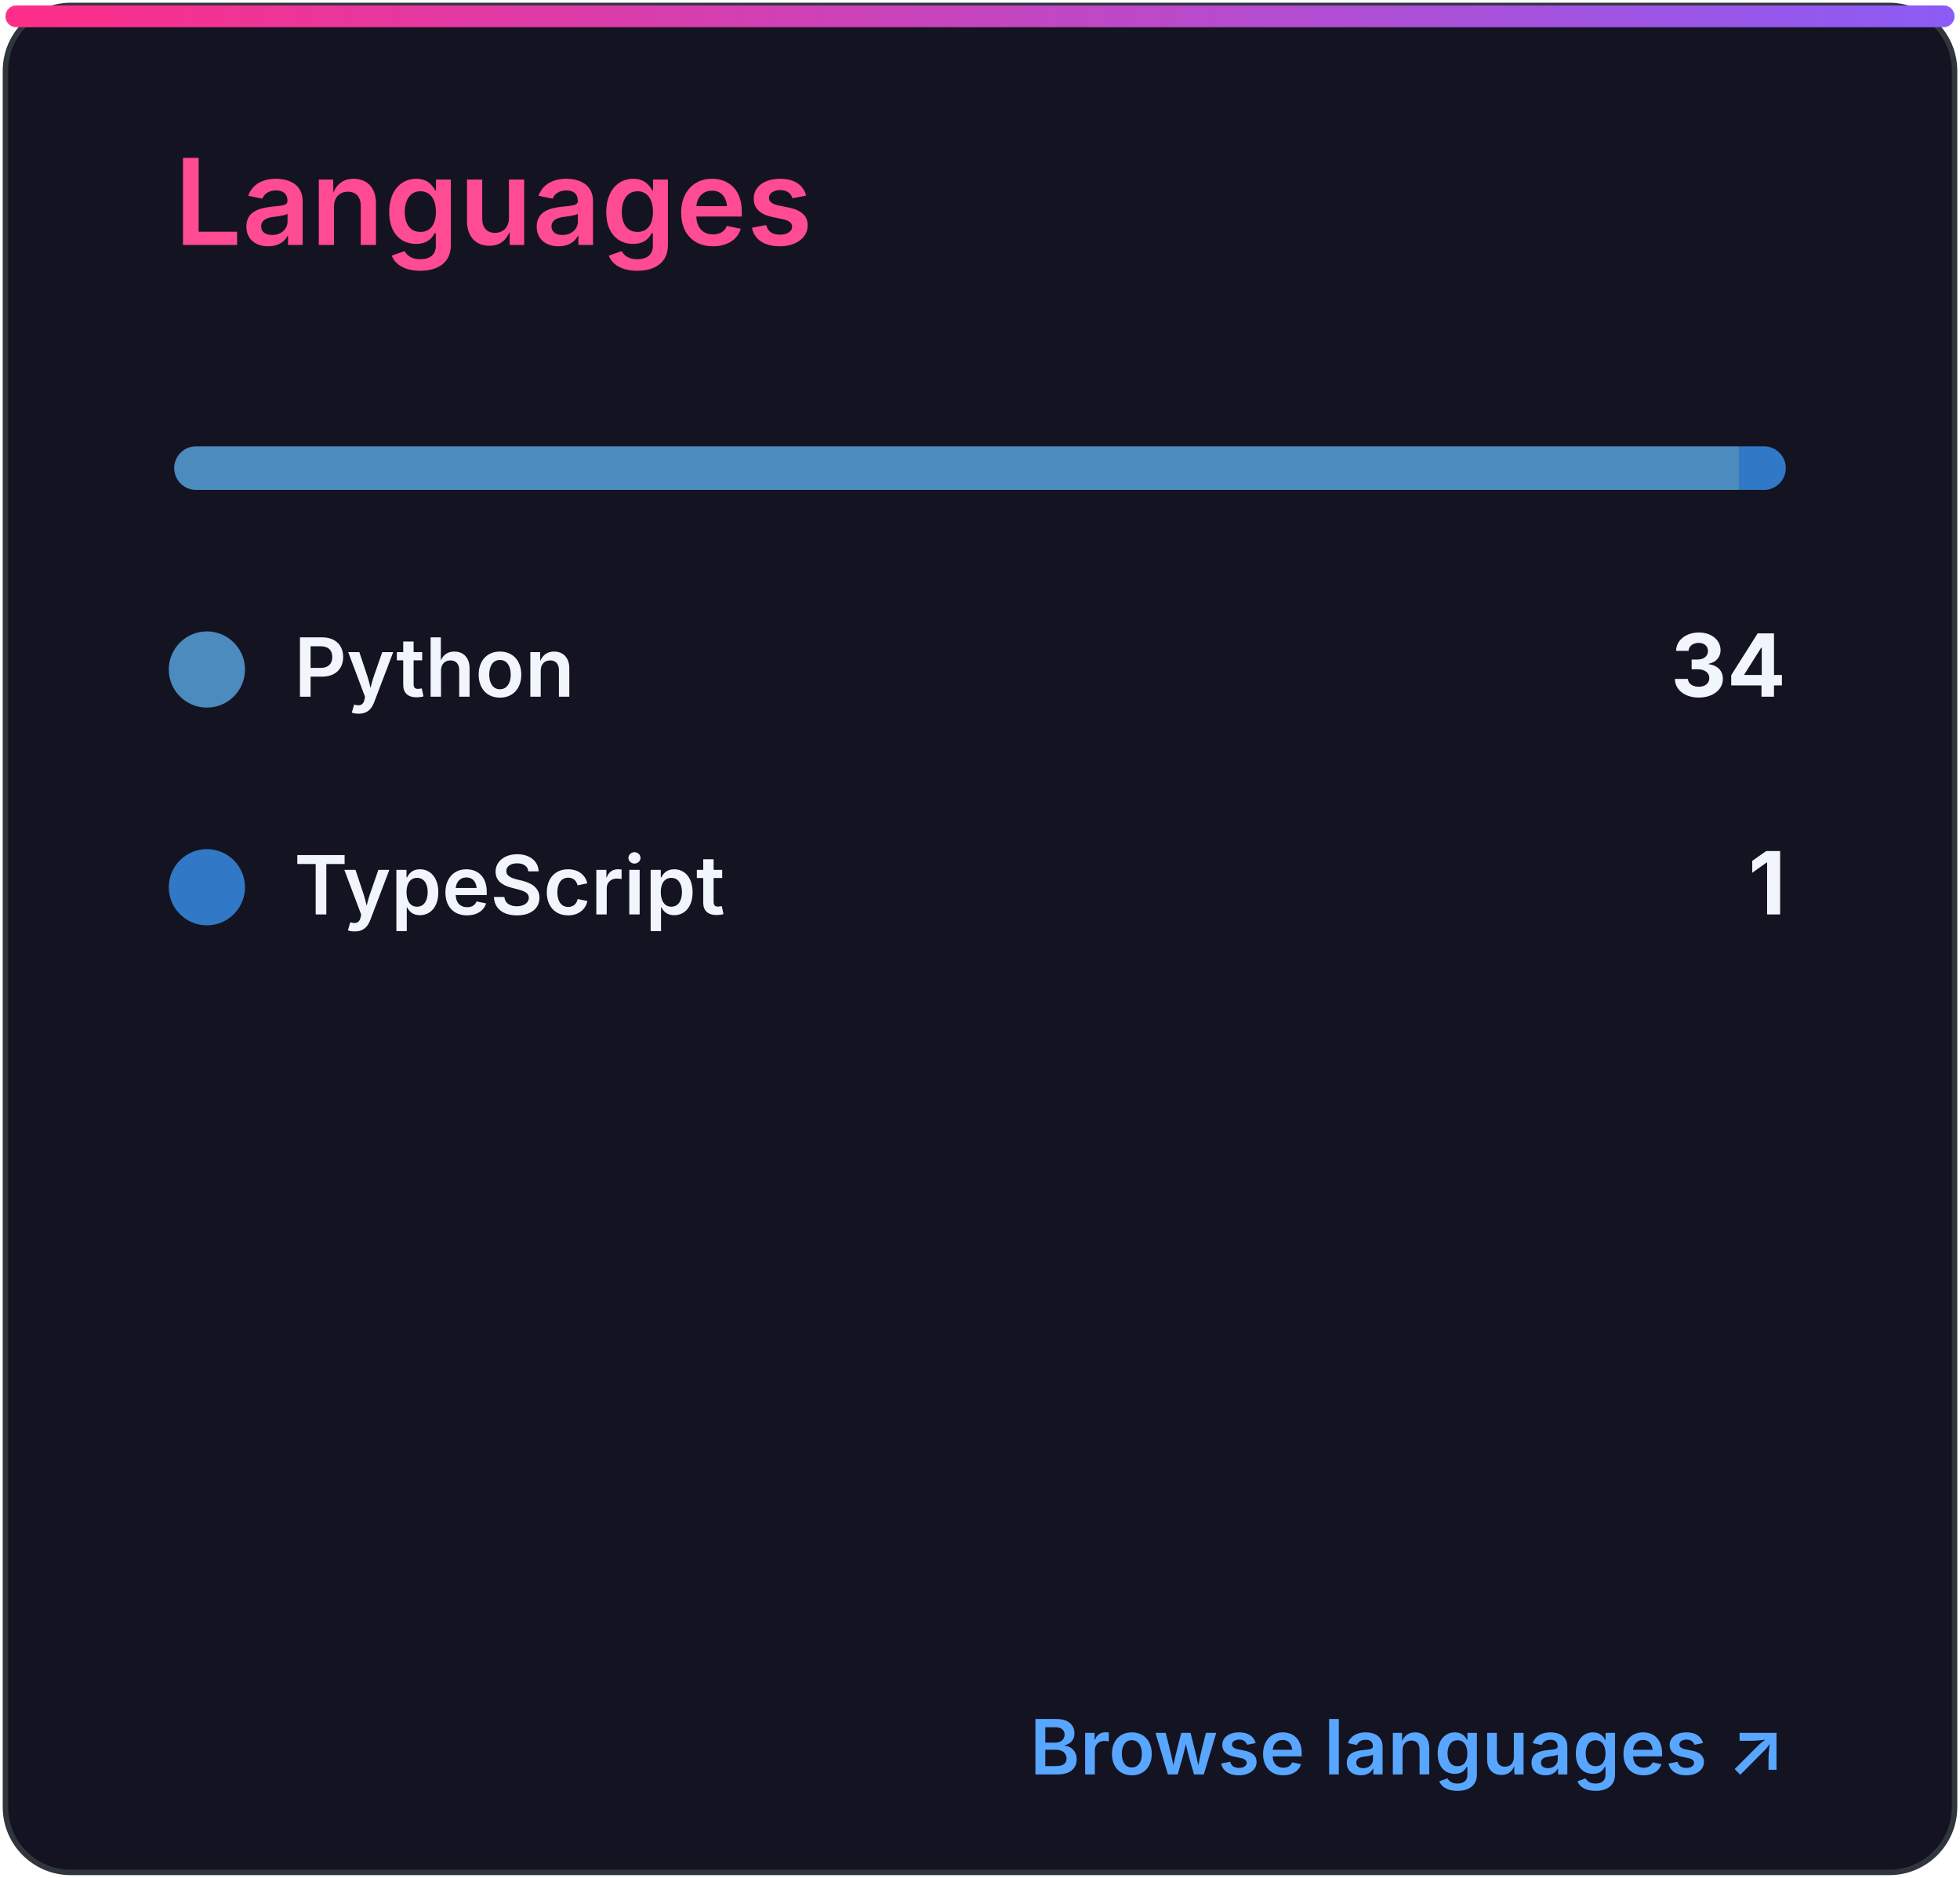
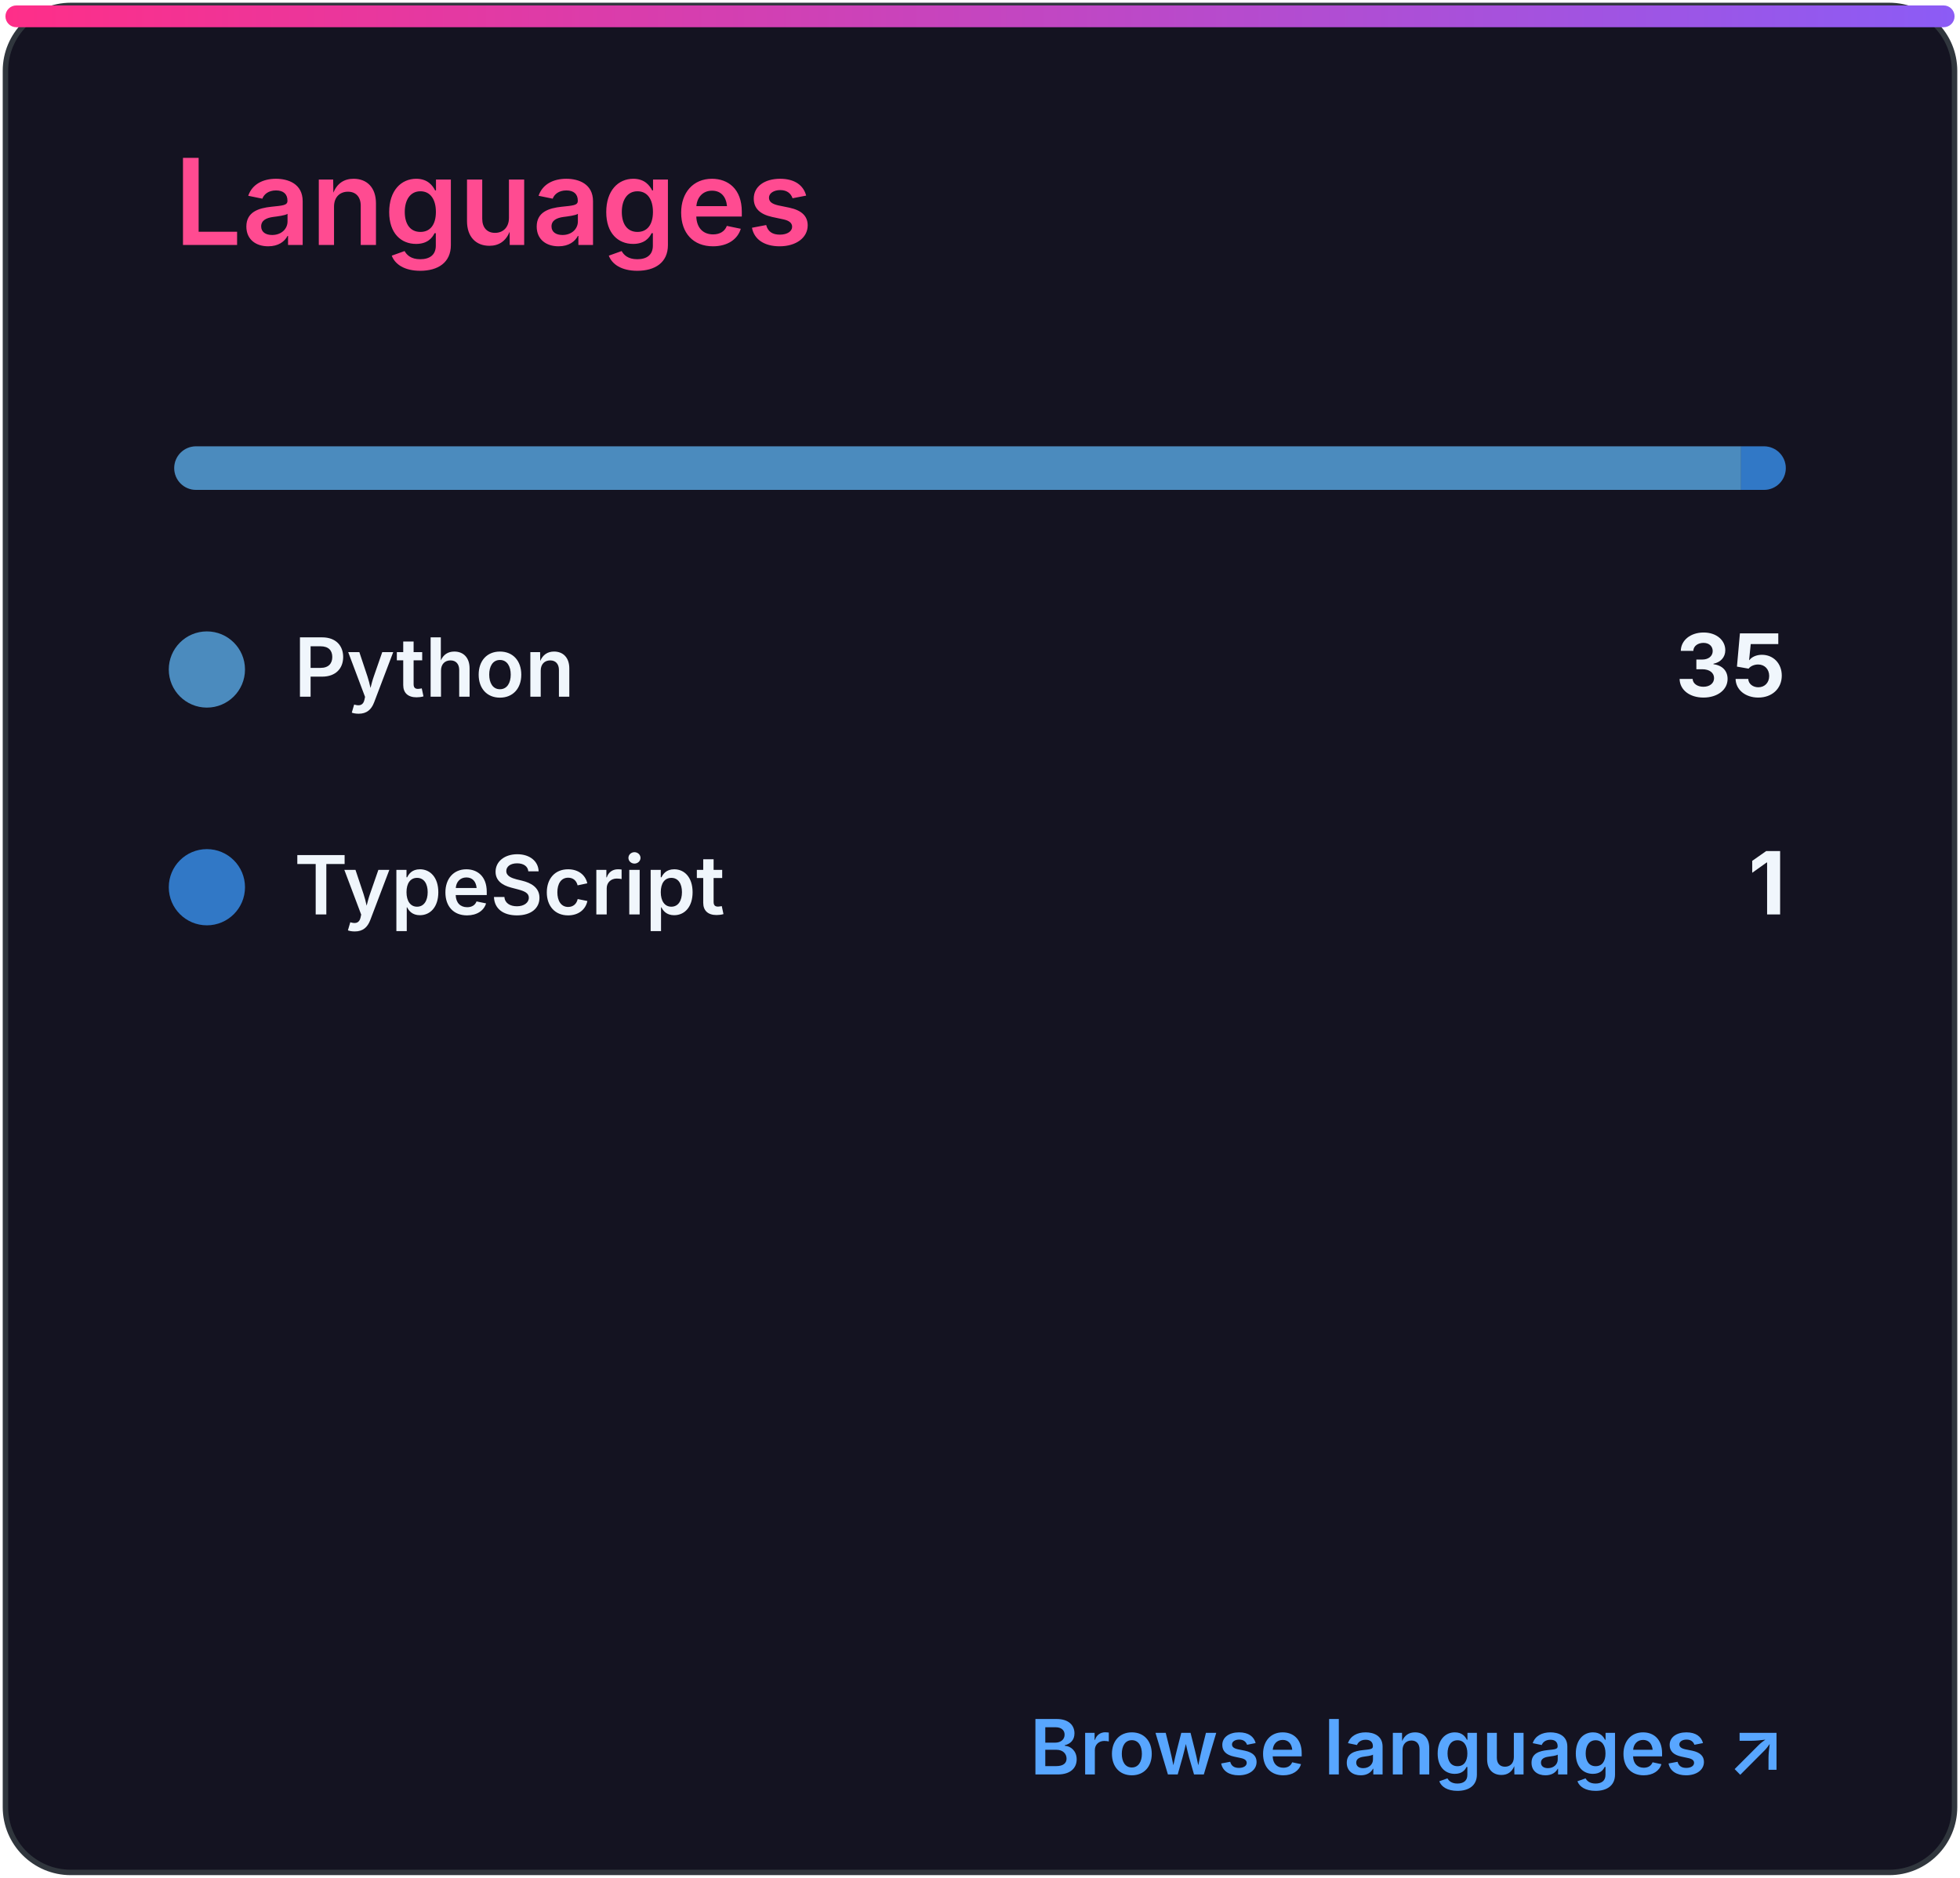
<svg xmlns="http://www.w3.org/2000/svg" width="360" height="345" viewBox="0 0 360 345" role="img" aria-labelledby="title desc">
  <defs>
    <linearGradient id="accent" x1="0" x2="1">
      <stop stop-color="#ff2e88" />
      <stop offset="1" stop-color="#8b5cf6" />
    </linearGradient>
    <clipPath id="bar">
      <rect x="32" y="82" width="296" height="8" rx="4" />
    </clipPath>
    <style>
.heading{font:600 22px -apple-system,BlinkMacSystemFont,'Segoe UI',sans-serif;fill:#ff4b91}
.eyebrow{font:600 10px -apple-system,BlinkMacSystemFont,'Segoe UI',sans-serif;letter-spacing:1.2px;fill:#8b949e}
.total{font:700 52px -apple-system,BlinkMacSystemFont,'Segoe UI',sans-serif;fill:#f0f6fc}
.metric{font:600 15px -apple-system,BlinkMacSystemFont,'Segoe UI',sans-serif;fill:#f0f6fc}
.count{font:700 16px -apple-system,BlinkMacSystemFont,'Segoe UI',sans-serif;fill:#f0f6fc}
.muted{font:500 13px -apple-system,BlinkMacSystemFont,'Segoe UI',sans-serif;fill:#8b949e}
.language{font:700 31px -apple-system,BlinkMacSystemFont,'Segoe UI',sans-serif;fill:#f0f6fc}
.link{font:600 14px -apple-system,BlinkMacSystemFont,'Segoe UI',sans-serif;fill:#58a6ff}
</style>
  </defs>
  <rect x="1" y="1" width="358" height="343" rx="12" fill="#141321" stroke="#30363d" />
  <rect x="1" y="1" width="358" height="4" rx="2" fill="url(#accent)" />
  <text x="32" y="45" class="heading">Languages</text>
  <rect x="32" y="82" width="296" height="8" rx="4" fill="#262438" />
  <g clip-path="url(#bar)">
-     <rect x="32" y="82" width="287.5" height="8" fill="#4b8bbe" />
-     <rect x="319.5" y="82" width="8.5" height="8" fill="#3178c6" />
+     <rect x="32" y="82" width="287.8" height="8" fill="#4b8bbe" />
+     <rect x="319.8" y="82" width="8.2" height="8" fill="#3178c6" />
  </g>
  <circle cx="38" cy="123" r="7" fill="#4b8bbe" />
  <text x="54" y="128" class="metric">Python</text>
-   <text x="328" y="128" class="count" text-anchor="end">34</text>
+   <text x="328" y="128" class="count" text-anchor="end">35</text>
  <circle cx="38" cy="163" r="7" fill="#3178c6" />
  <text x="54" y="168" class="metric">TypeScript</text>
  <text x="328" y="168" class="count" text-anchor="end">1</text>
  <text x="328" y="326" class="link" text-anchor="end">Browse languages ↗</text>
</svg>
